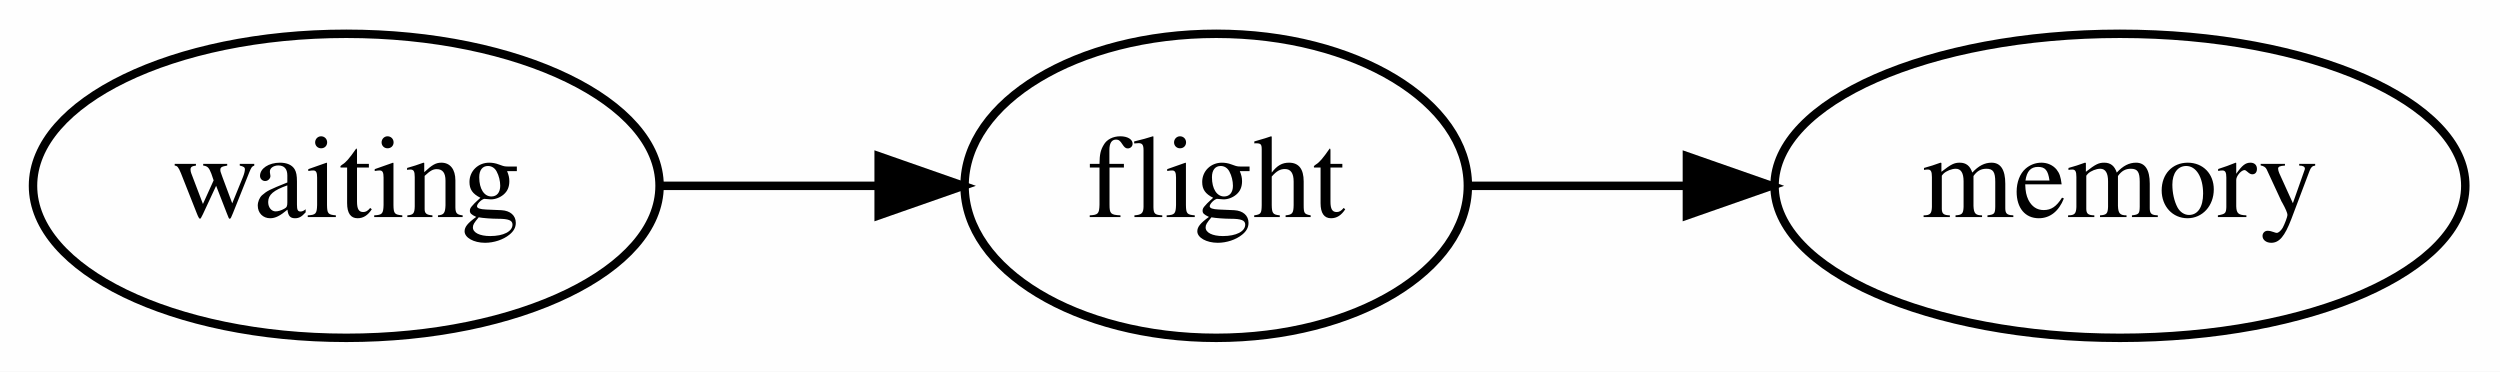
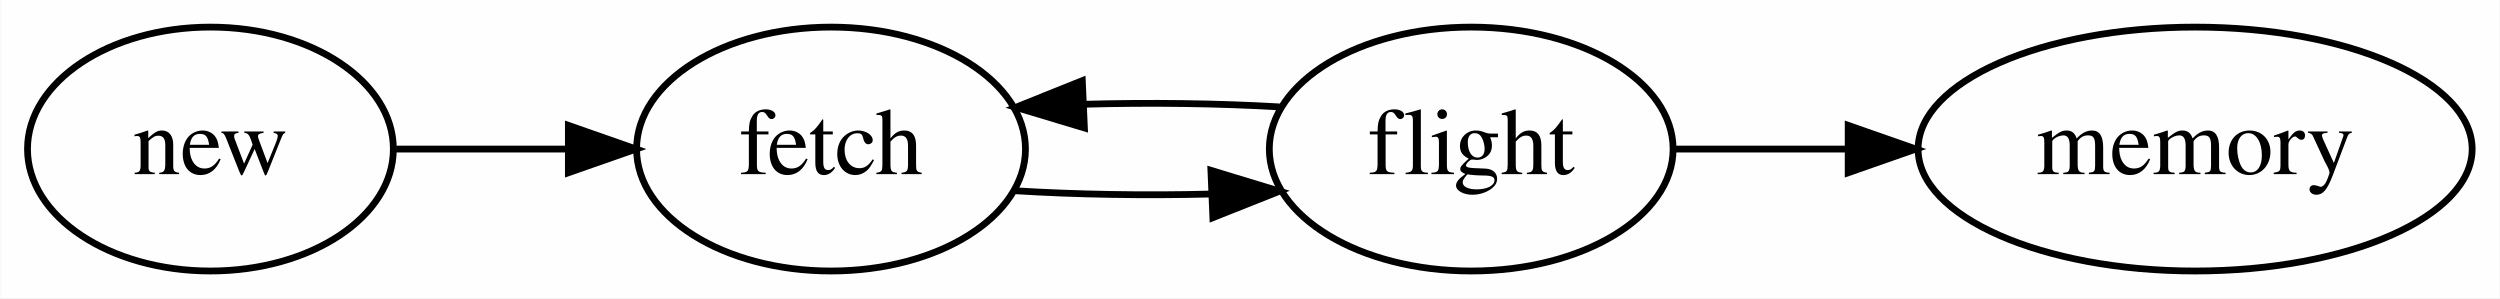
- <svg xmlns="http://www.w3.org/2000/svg" width="296pt" height="44pt" viewBox="0.00 0.00 296.00 44.00">
+ <svg xmlns="http://www.w3.org/2000/svg" width="369pt" height="44pt" viewBox="0.00 0.00 368.88 44.00">
  <g id="graph0" class="graph" transform="scale(1 1) rotate(0) translate(4 40)">
-     <polygon fill="#ffffff" fill-opacity="0.941" stroke="none" points="-4,4 -4,-40 292,-40 292,4 -4,4" />
+     <polygon fill="#ffffff" fill-opacity="0.941" stroke="transparent" points="-4,4 -4,-40 364.88,-40 364.88,4 -4,4" />
    <g id="node1" class="node">
-       <ellipse fill="none" stroke="black" cx="37" cy="-18" rx="37.093" ry="18" />
-       <text text-anchor="middle" x="37" y="-14.3" font-family="Times,serif" font-size="14.00">waiting</text>
+       <ellipse fill="none" stroke="black" cx="27" cy="-18" rx="27" ry="18" />
+       <text text-anchor="middle" x="27" y="-14.3" font-family="Times,serif" font-size="14.00">new</text>
    </g>
    <g id="node2" class="node">
-       <ellipse fill="none" stroke="black" cx="140" cy="-18" rx="29.795" ry="18" />
-       <text text-anchor="middle" x="140" y="-14.3" font-family="Times,serif" font-size="14.00">flight</text>
+       <ellipse fill="none" stroke="black" cx="118.6" cy="-18" rx="28.7" ry="18" />
+       <text text-anchor="middle" x="118.6" y="-14.3" font-family="Times,serif" font-size="14.00">fetch</text>
    </g>
    <g id="edge1" class="edge">
-       <path fill="none" stroke="black" d="M74.178,-18C82.548,-18 91.491,-18 99.977,-18" />
-       <polygon fill="black" stroke="black" points="100.032,-21.5 110.032,-18 100.032,-14.5 100.032,-21.5" />
+       <path fill="none" stroke="black" d="M54.4,-18C62.32,-18 71.18,-18 79.7,-18" />
+       <polygon fill="black" stroke="black" points="79.83,-21.5 89.83,-18 79.83,-14.5 79.83,-21.5" />
    </g>
    <g id="node3" class="node">
-       <ellipse fill="none" stroke="black" cx="247" cy="-18" rx="40.893" ry="18" />
-       <text text-anchor="middle" x="247" y="-14.3" font-family="Times,serif" font-size="14.00">memory</text>
+       <ellipse fill="none" stroke="black" cx="213.09" cy="-18" rx="29.8" ry="18" />
+       <text text-anchor="middle" x="213.09" y="-14.3" font-family="Times,serif" font-size="14.00">flight</text>
    </g>
    <g id="edge2" class="edge">
-       <path fill="none" stroke="black" d="M169.97,-18C177.91,-18 186.756,-18 195.527,-18" />
-       <polygon fill="black" stroke="black" points="195.729,-21.5 205.729,-18 195.729,-14.5 195.729,-21.5" />
+       <path fill="none" stroke="black" d="M145.86,-11.84C154.8,-11.28 164.98,-11.12 174.62,-11.36" />
+       <polygon fill="black" stroke="black" points="174.67,-14.86 184.8,-11.78 174.96,-7.87 174.67,-14.86" />
+     </g>
+     <g id="edge3" class="edge">
+       <path fill="none" stroke="black" d="M184.8,-24.22C175.77,-24.75 165.57,-24.88 155.96,-24.61" />
+       <polygon fill="black" stroke="black" points="156,-21.11 145.86,-24.16 155.69,-28.1 156,-21.11" />
+     </g>
+     <g id="node4" class="node">
+       <ellipse fill="none" stroke="black" cx="319.94" cy="-18" rx="40.89" ry="18" />
+       <text text-anchor="middle" x="319.94" y="-14.3" font-family="Times,serif" font-size="14.00">memory</text>
+     </g>
+     <g id="edge4" class="edge">
+       <path fill="none" stroke="black" d="M243.02,-18C250.95,-18 259.78,-18 268.54,-18" />
+       <polygon fill="black" stroke="black" points="268.73,-21.5 278.73,-18 268.73,-14.5 268.73,-21.5" />
    </g>
  </g>
</svg>
